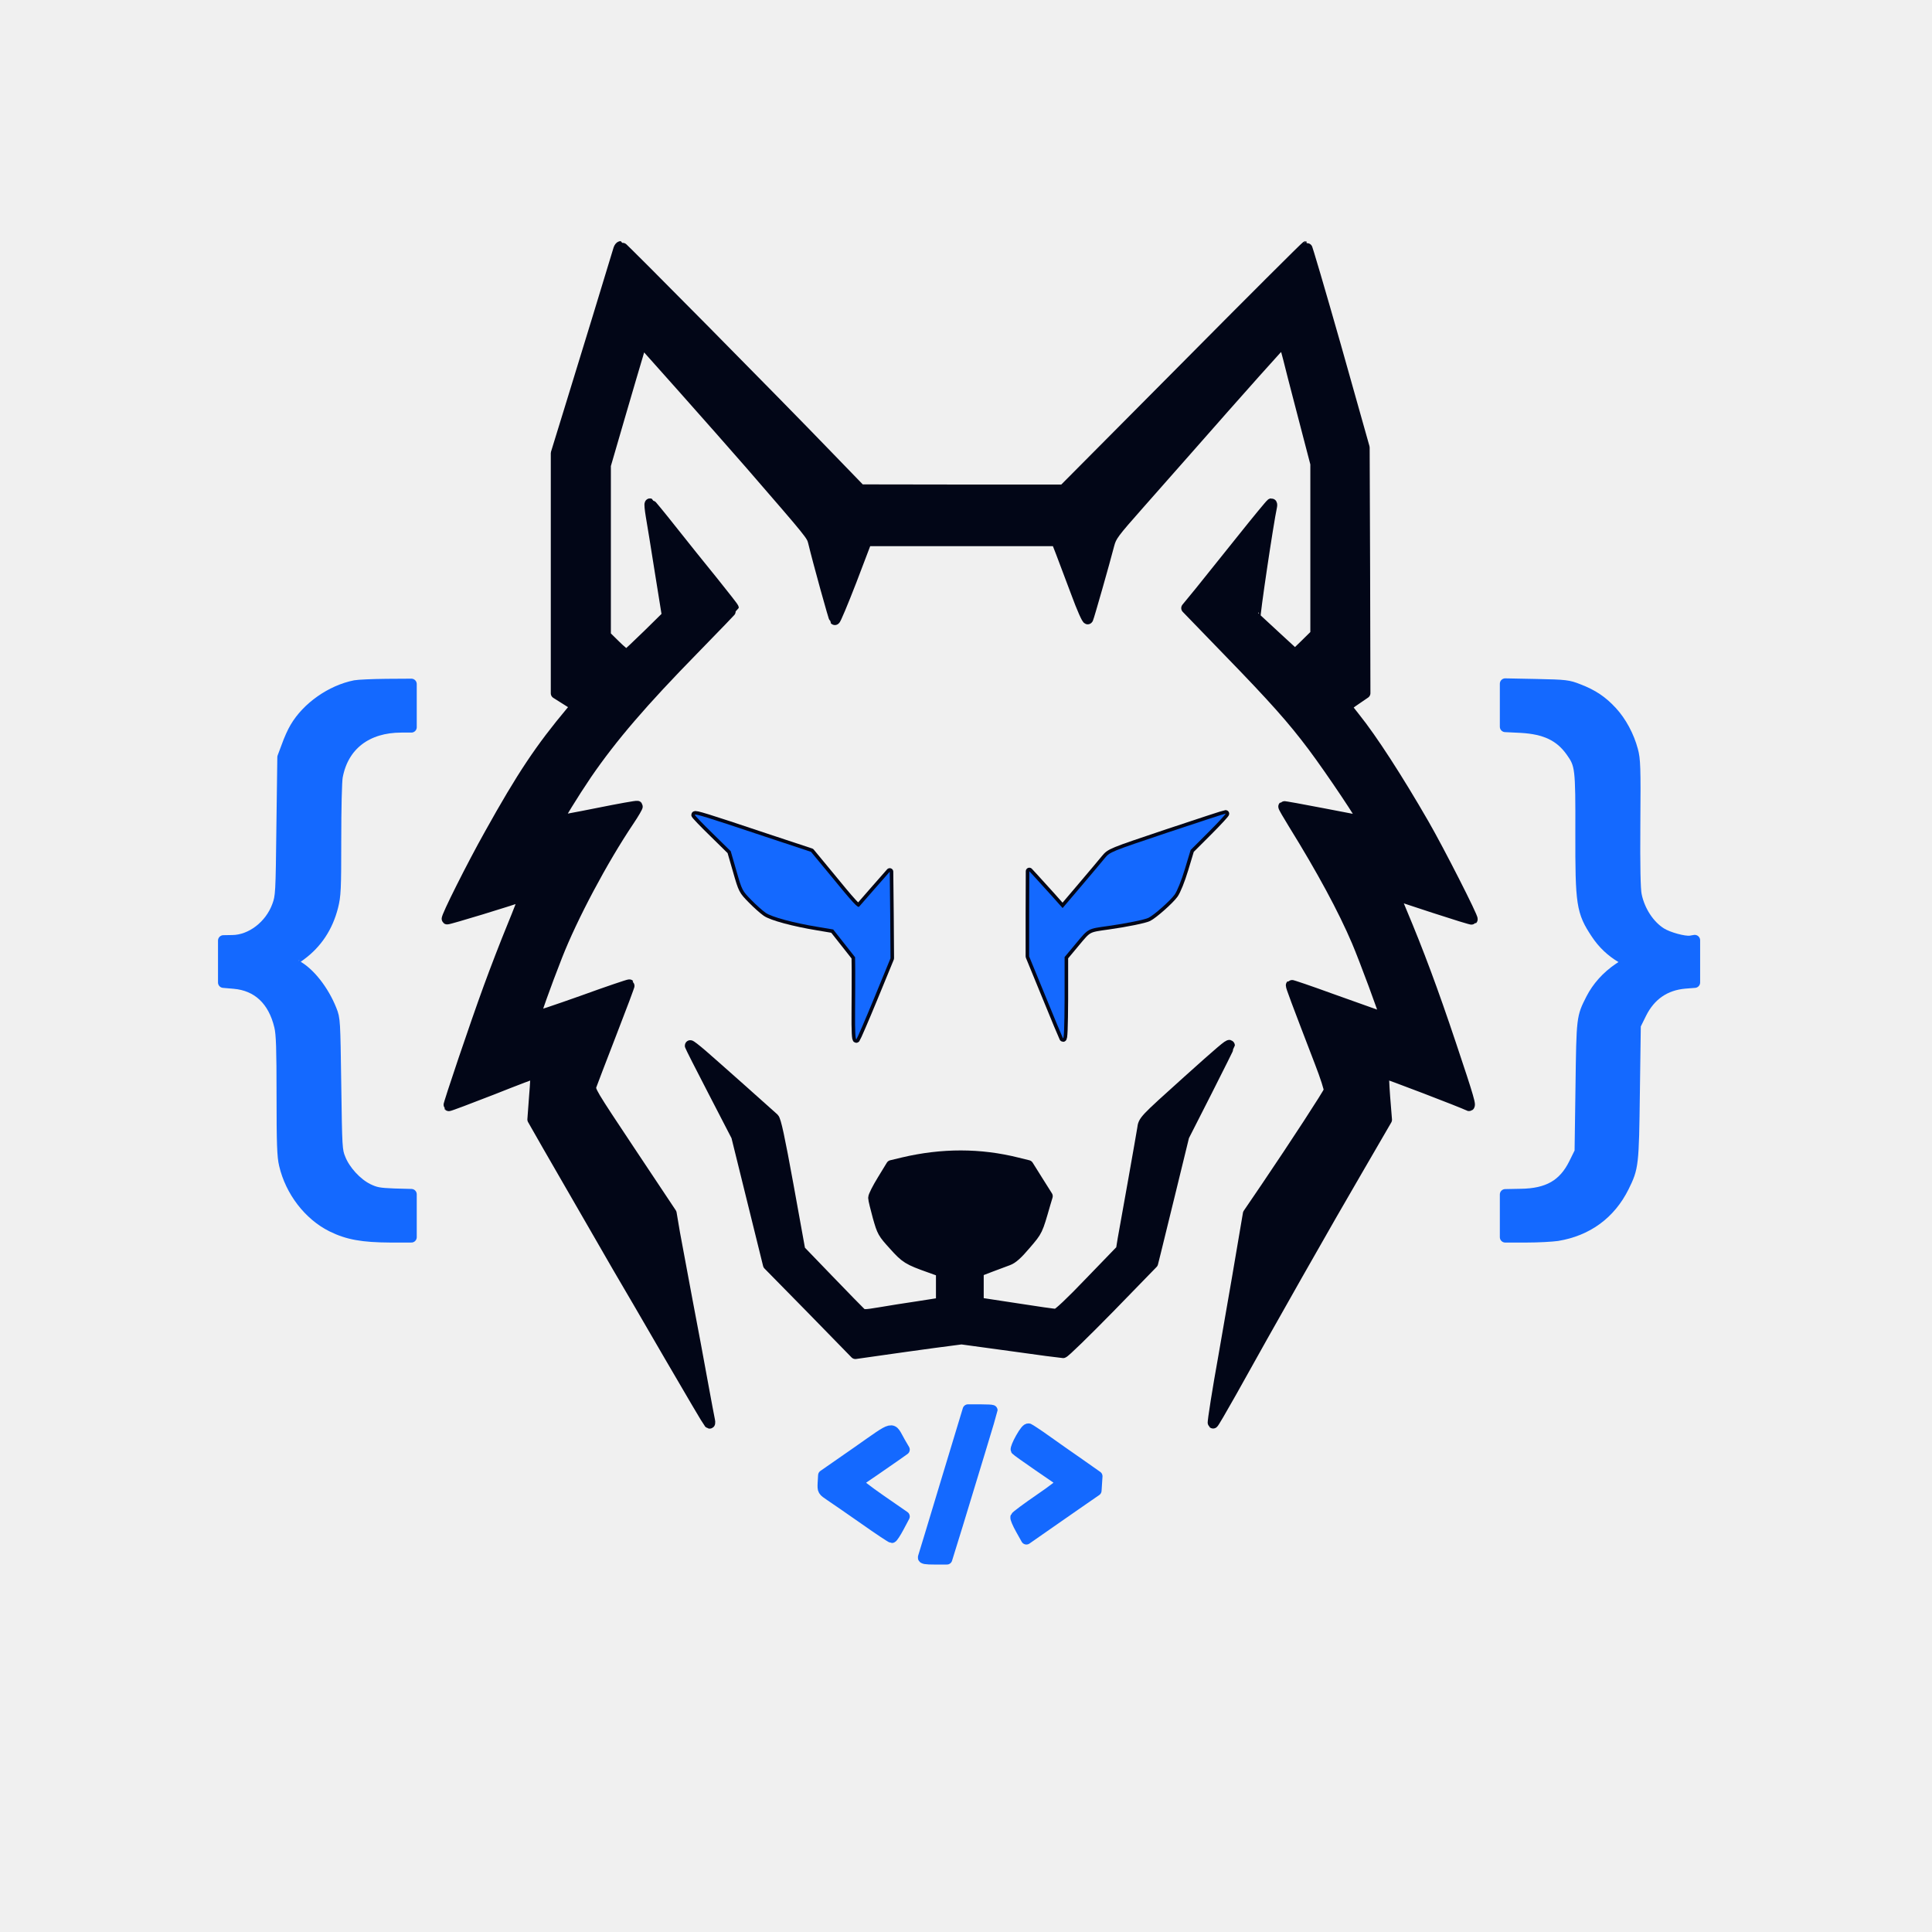
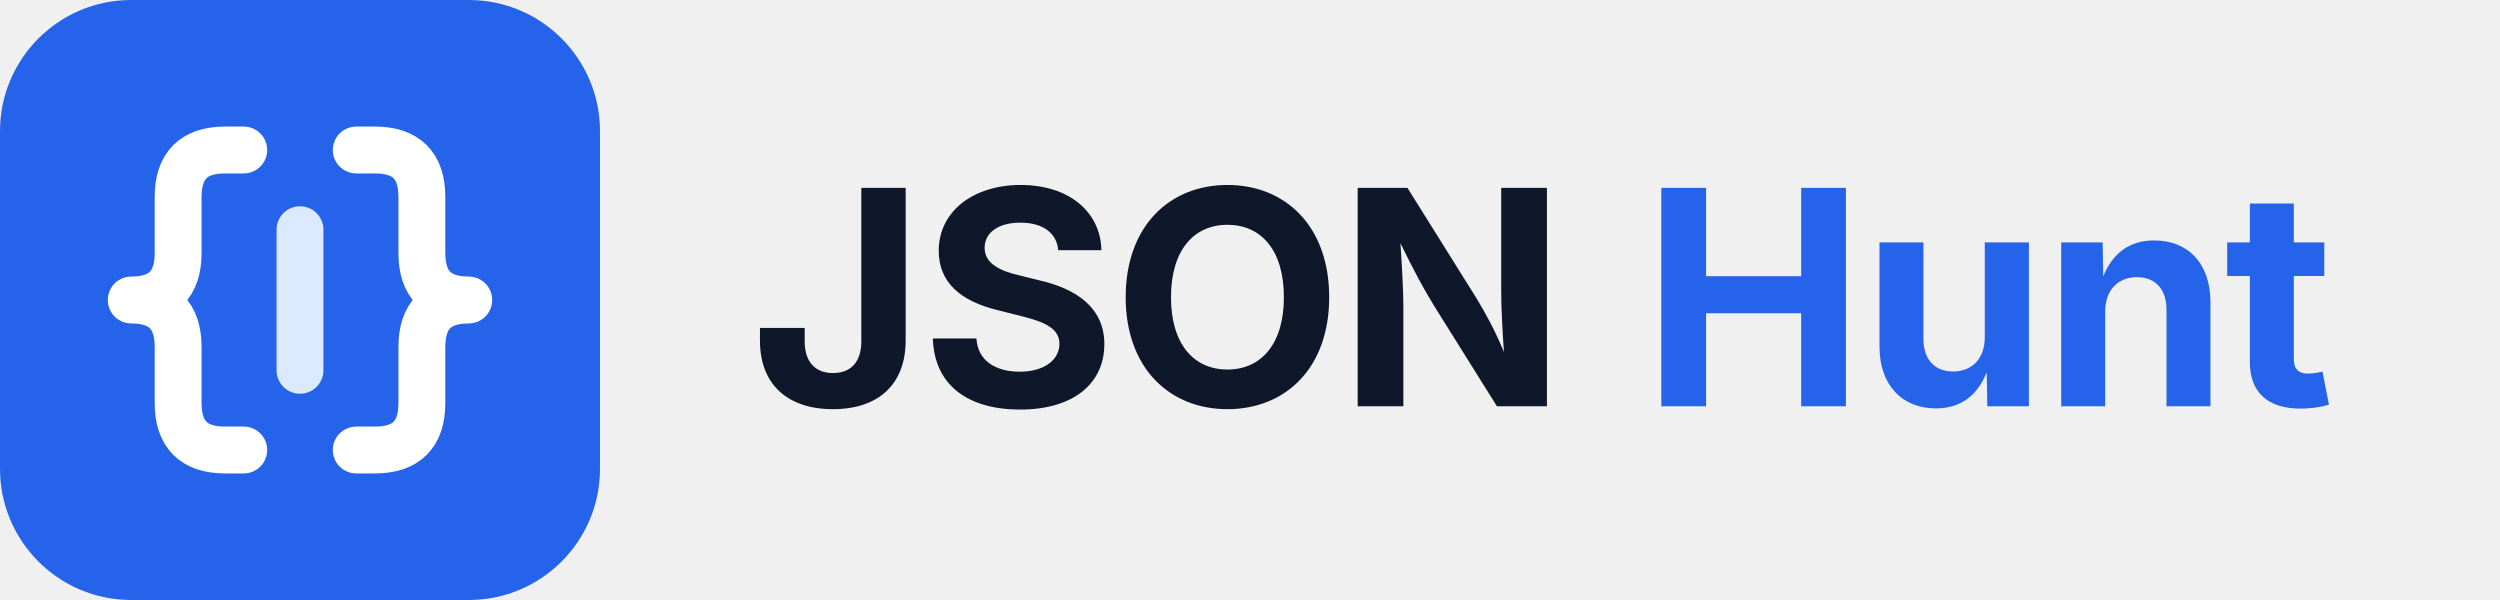
- <svg xmlns="http://www.w3.org/2000/svg" version="1.0" width="1254pt" height="1254pt" viewBox="0 0 1254 1254" preserveAspectRatio="xMidYMid meet">
-   <style>
-   .logo-ink { fill: #020617; stroke: #020617; }
-   .logo-blue { fill: #1469FF; stroke: #1469FF; }
-   .logo-eye { fill: #1469FF; stroke: #020617; stroke-width: 46; paint-order: stroke fill; }
- </style>
-   <g transform="translate(0,1254) scale(0.1,-0.1)" stroke-width="70" stroke-linejoin="round">
-     <path class="logo-ink" d="M4016 10923 c-18 -62 -243 -797 -317 -1036 l-89 -289 0 -779 0 -779 65 -41 65 -41 -31 -36 c-201 -240 -320 -418 -531 -797 -114 -203 -284 -542 -276 -550 4 -4 425 124 476 145 15 7 22 6 22 -2 0 -6 -34 -95 -76 -197 -42 -102 -110 -278 -151 -391 -87 -237 -264 -762 -260 -767 2 -2 129 46 283 106 153 61 280 109 282 107 1 -2 -2 -71 -9 -153 l-11 -149 97 -170 c54 -93 158 -275 233 -404 74 -129 174 -302 222 -385 49 -82 199 -341 335 -575 136 -234 251 -429 257 -435 6 -7 7 -1 4 15 -3 14 -24 124 -46 245 -22 121 -66 360 -99 530 -32 171 -69 369 -82 440 l-22 130 -265 398 c-258 388 -265 399 -255 430 6 18 65 171 131 342 66 170 119 311 117 313 -2 2 -139 -44 -304 -104 -166 -59 -303 -105 -306 -102 -5 5 65 202 140 393 100 255 295 622 467 878 33 49 57 91 55 94 -3 3 -119 -18 -258 -46 -139 -28 -254 -49 -256 -47 -6 5 98 174 184 301 166 242 364 472 699 814 139 142 254 262 254 265 0 4 -60 80 -132 170 -73 90 -194 240 -268 334 -74 94 -138 171 -141 172 -3 0 0 -35 7 -77 8 -43 34 -207 59 -364 l46 -286 -126 -124 c-70 -68 -131 -126 -137 -128 -5 -2 -39 25 -74 60 l-64 63 0 553 0 553 91 313 c50 171 103 352 118 401 l26 89 271 -304 c149 -167 344 -389 435 -493 396 -457 397 -458 409 -505 31 -129 133 -497 139 -503 3 -4 51 110 106 252 l99 260 617 0 617 0 30 -77 c16 -43 60 -160 98 -260 37 -101 71 -177 75 -170 6 12 107 365 137 482 15 56 28 74 197 265 100 113 235 266 301 341 370 421 627 709 633 709 4 0 19 -48 34 -107 15 -60 42 -166 61 -238 19 -71 52 -201 75 -288 l41 -157 0 -554 0 -553 -67 -66 -67 -65 -125 115 c-69 64 -130 120 -134 124 -7 5 84 616 107 722 2 9 1 17 -2 17 -4 -1 -90 -105 -192 -233 -102 -127 -224 -280 -271 -338 l-87 -106 270 -279 c301 -310 418 -442 551 -619 121 -162 337 -485 324 -485 -2 0 -118 22 -258 49 -140 27 -255 48 -257 46 -2 -2 27 -52 64 -112 184 -297 323 -554 412 -763 47 -110 182 -473 182 -491 0 -4 -24 0 -52 11 -29 10 -165 59 -303 108 -137 50 -252 89 -254 87 -3 -4 33 -100 186 -498 36 -93 63 -176 60 -186 -4 -18 -223 -354 -408 -627 l-117 -172 -71 -418 c-40 -231 -81 -466 -91 -524 -33 -181 -70 -413 -66 -417 2 -2 54 87 117 199 246 443 636 1130 818 1441 l191 329 -12 149 c-6 82 -9 151 -6 154 4 4 523 -195 549 -210 20 -13 5 40 -115 398 -116 347 -210 599 -320 860 -25 59 -43 107 -39 107 3 0 116 -36 250 -81 135 -44 247 -79 249 -76 8 7 -216 447 -314 617 -170 295 -337 553 -447 690 -30 37 -55 70 -55 73 0 4 27 25 60 47 l60 41 -2 797 -3 797 -184 653 c-102 358 -188 652 -192 652 -4 0 -360 -355 -791 -790 l-785 -790 -659 0 -659 1 -210 217 c-348 361 -1338 1362 -1346 1362 -4 0 -10 -8 -13 -17z" />
-     <path class="logo-blue" d="M2305 8090 c-156 -31 -312 -141 -389 -273 -16 -26 -40 -80 -54 -120 l-27 -72 -6 -450 c-5 -436 -6 -452 -28 -513 -47 -130 -171 -225 -293 -226 l-58 -1 0 -136 0 -136 69 -6 c153 -13 256 -110 296 -279 12 -50 15 -144 15 -448 0 -310 3 -398 16 -450 40 -172 159 -327 308 -401 103 -51 199 -68 379 -69 l137 0 0 139 0 139 -112 3 c-99 4 -120 8 -170 32 -73 36 -149 119 -179 195 -23 55 -23 70 -29 482 -6 417 -6 426 -29 484 -51 129 -144 246 -229 290 -18 9 -32 18 -32 20 0 1 27 22 61 46 105 77 175 182 209 315 18 71 20 111 20 435 0 198 4 381 10 410 38 203 191 320 415 320 l65 0 0 140 0 140 -162 -1 c-90 -1 -181 -5 -203 -9z" />
-     <path class="logo-blue" d="M9770 7962 l0 -139 103 -5 c156 -9 252 -54 324 -155 62 -87 64 -106 63 -524 -1 -470 6 -516 101 -659 43 -65 97 -116 163 -155 l47 -28 -64 -42 c-78 -53 -139 -121 -179 -199 -61 -121 -61 -116 -67 -572 l-6 -420 -38 -77 c-68 -137 -170 -196 -347 -198 l-100 -2 0 -139 0 -138 138 0 c75 0 165 5 200 10 195 32 344 141 431 316 62 126 64 139 70 615 l6 435 38 77 c59 118 155 184 284 195 l63 5 0 137 0 137 -29 -5 c-39 -5 -143 23 -189 52 -78 49 -140 144 -161 246 -8 38 -11 187 -9 465 3 366 1 417 -15 475 -25 94 -75 186 -135 251 -63 68 -123 109 -217 145 -66 26 -81 28 -272 32 l-203 4 0 -140z" />
-     <path class="logo-eye" d="M4510 7251 c0 -4 52 -59 117 -122 l116 -114 37 -128 c36 -126 38 -129 96 -188 32 -33 75 -71 94 -84 39 -27 179 -65 337 -91 l101 -17 71 -90 71 -90 1 -86 c0 -47 0 -169 -1 -271 -1 -122 2 -182 9 -175 5 6 57 126 115 267 l106 258 -2 281 -3 281 -95 -108 c-52 -59 -98 -112 -103 -118 -8 -12 -37 19 -203 222 l-110 133 -299 99 c-382 128 -455 150 -455 141z" />
-     <path class="logo-eye" d="M7575 7135 c-369 -124 -370 -124 -405 -166 -19 -24 -89 -106 -154 -183 l-119 -140 -71 80 c-39 43 -88 97 -108 119 l-37 40 -1 -277 0 -276 105 -256 c57 -141 109 -264 114 -274 7 -12 10 69 11 255 l0 271 75 90 c81 97 74 93 210 112 114 16 237 41 260 53 36 18 141 111 169 150 16 22 44 91 66 164 l38 126 119 119 c65 65 113 118 108 117 -6 0 -176 -56 -380 -124z" />
-     <path class="logo-ink" d="M4480 5753 c0 -4 68 -138 151 -298 l150 -290 103 -417 103 -417 283 -288 282 -289 162 23 c88 13 243 34 344 48 l183 24 322 -44 c177 -25 329 -45 337 -45 9 0 143 131 299 290 l283 291 18 72 c10 40 55 225 101 412 l83 340 148 291 c81 160 148 294 148 298 0 11 -63 -43 -270 -229 -289 -260 -287 -258 -294 -312 -4 -27 -32 -183 -61 -348 -30 -165 -59 -331 -66 -369 l-11 -68 -202 -209 c-127 -133 -208 -209 -221 -209 -11 -1 -129 16 -262 37 l-243 37 0 102 0 102 78 30 c42 16 94 35 115 43 28 10 60 38 114 102 78 91 75 86 126 263 l15 50 -63 100 -62 99 -69 17 c-243 61 -489 61 -743 1 l-75 -18 -58 -95 c-32 -52 -58 -103 -58 -115 0 -11 14 -66 29 -122 28 -99 32 -106 103 -184 76 -85 92 -95 233 -145 l75 -27 0 -102 0 -102 -147 -23 c-82 -12 -195 -30 -253 -40 -96 -16 -107 -16 -124 -1 -10 9 -103 104 -206 211 l-188 195 -76 420 c-57 313 -81 424 -94 436 -37 34 -390 348 -464 412 -43 37 -78 64 -78 60z" />
-     <path class="logo-blue" d="M6140 2918 c-78 -260 -145 -479 -147 -485 -4 -10 15 -13 74 -13 l79 0 69 223 c86 281 225 739 225 743 0 2 -35 4 -78 4 l-79 0 -143 -472z" />
-     <path class="logo-blue" d="M5565 3117 l-220 -153 -3 -50 c-2 -49 -2 -49 50 -84 29 -19 128 -88 220 -152 92 -65 172 -118 177 -118 4 0 25 31 45 69 l36 68 -156 108 c-85 59 -152 111 -147 115 4 4 53 38 108 75 55 38 121 84 147 102 l48 34 -28 48 c-60 105 -28 112 -277 -62z" />
-     <path class="logo-blue" d="M6626 3206 c-21 -37 -34 -70 -31 -76 3 -5 70 -52 148 -106 78 -53 146 -100 150 -104 4 -4 -60 -54 -144 -111 -83 -57 -153 -109 -156 -116 -3 -6 12 -41 32 -77 l37 -66 96 67 c53 37 156 108 227 158 l130 90 3 47 3 46 -118 83 c-65 45 -162 113 -215 151 -53 38 -104 71 -111 74 -10 3 -26 -16 -51 -60z" />
+ <svg xmlns="http://www.w3.org/2000/svg" viewBox="0 0 200 48" width="200" height="48" role="img" aria-labelledby="t">
+   <g transform="scale(0.75)">
+     <rect width="64" height="64" rx="14" fill="#2563EB" />
+     <g fill="none" stroke="#FFFFFF" stroke-width="5" stroke-linecap="round" stroke-linejoin="round">
+       <path d="M26 16H24Q19 16 19 21V27Q19 32 14 32Q19 32 19 37V43Q19 48 24 48H26" />
+       <path d="M38 16H40Q45 16 45 21V27Q45 32 50 32Q45 32 45 37V43Q45 48 40 48H38" />
+     </g>
+     <rect x="29.5" y="22" width="5" height="20" rx="2.5" fill="#DBEAFE" />
  </g>
+   <text x="60" y="32.5" font-family="Inter, 'Segoe UI', system-ui, sans-serif" font-size="24" font-weight="700" letter-spacing="-0.4" fill="#0F172A">JSON<tspan fill="#2563EB" dx="6">Hunt</tspan>
+   </text>
</svg>
